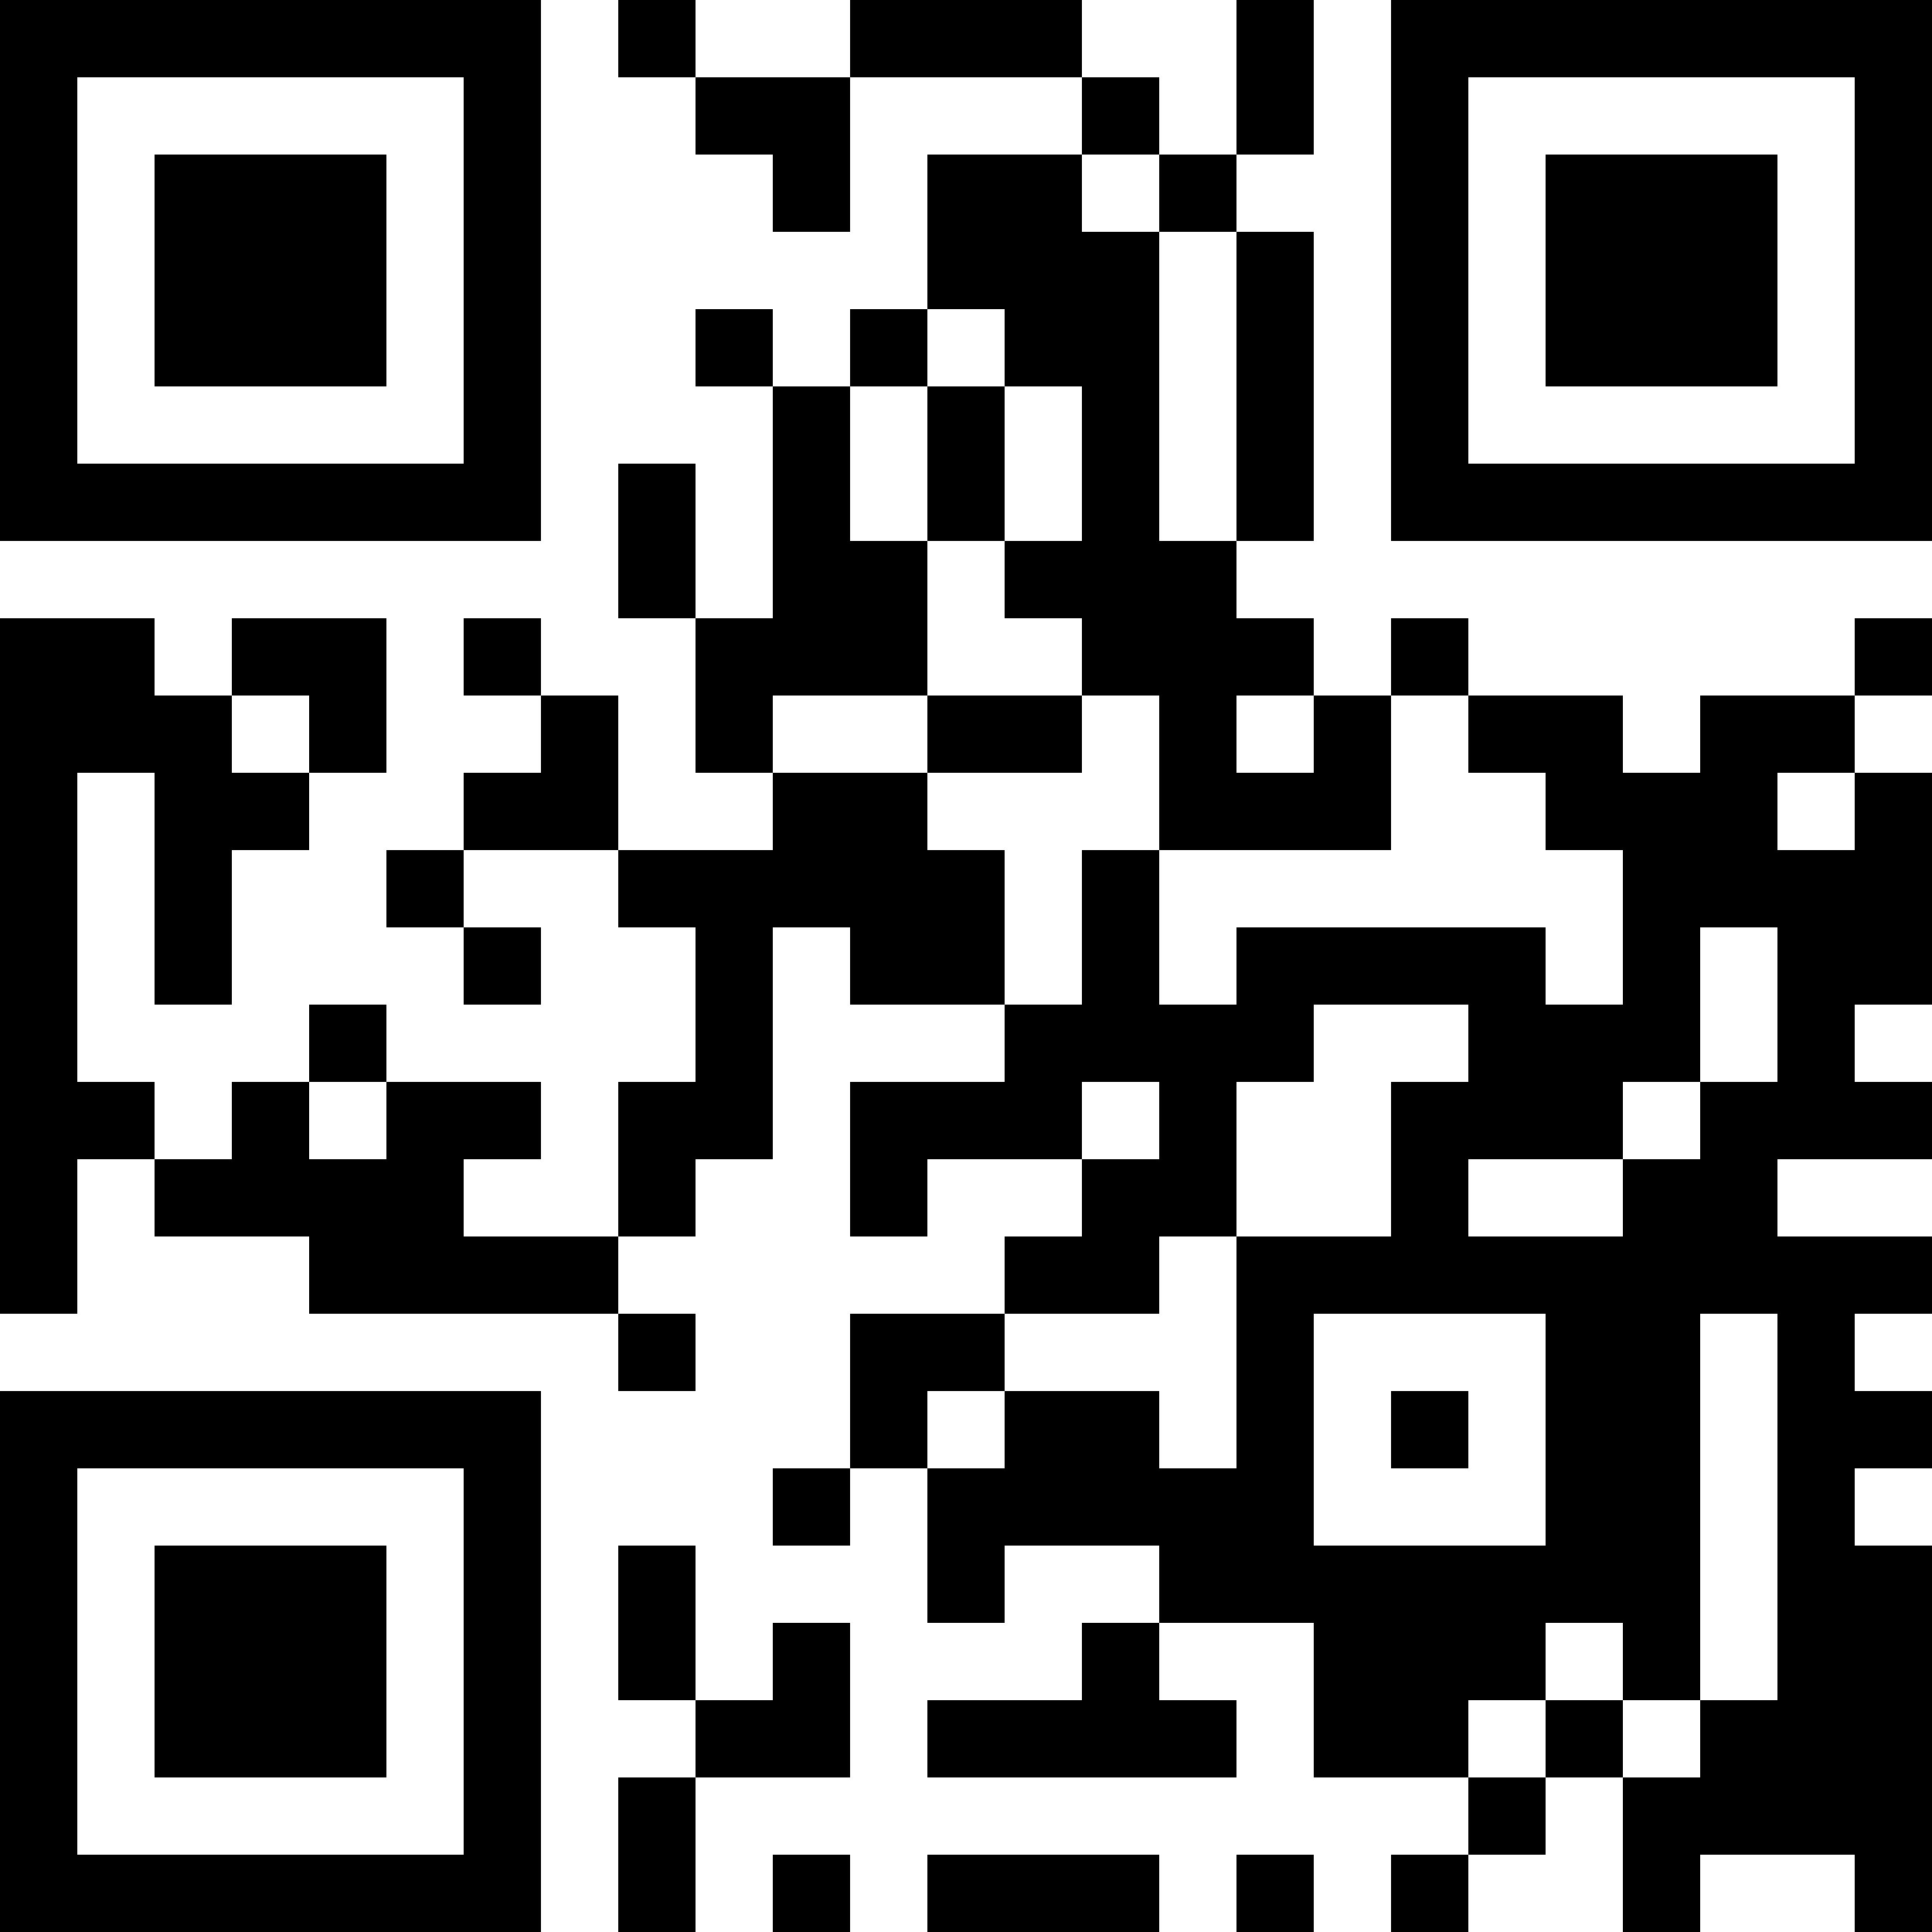
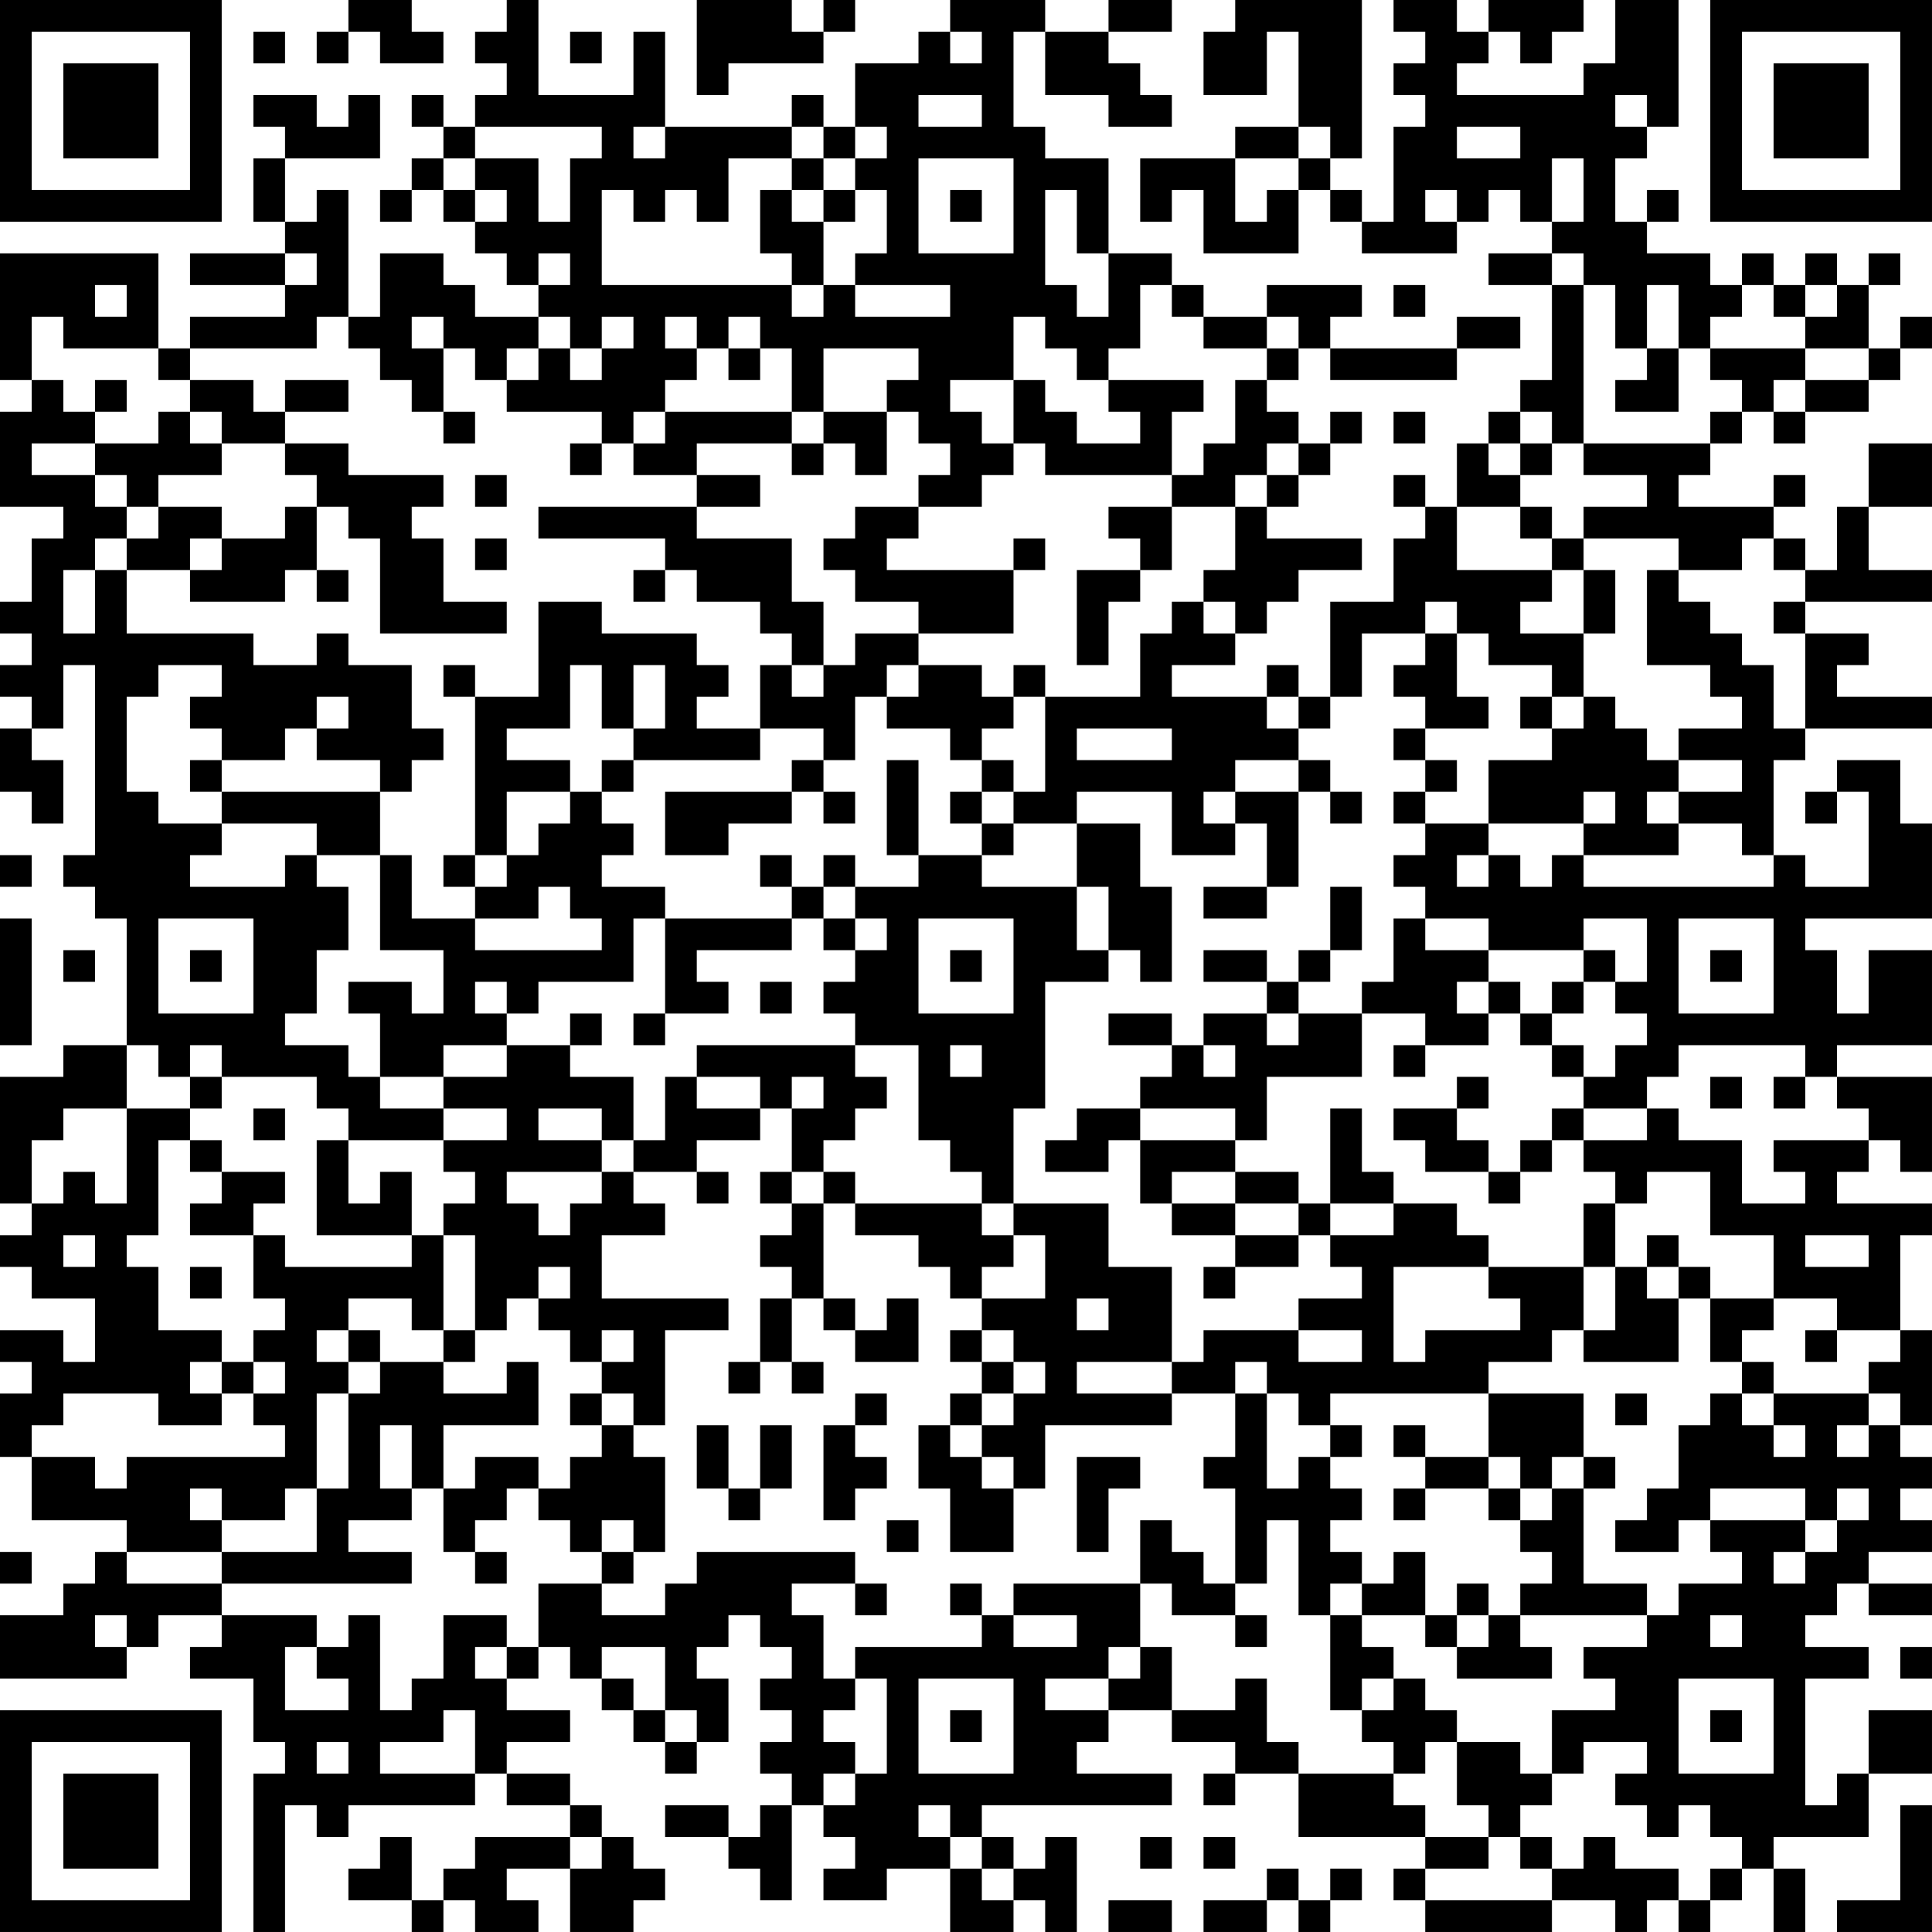
<svg xmlns="http://www.w3.org/2000/svg" version="1.1" width="300" height="300" viewBox="0 0 300 300">
  <rect x="0" y="0" width="300" height="300" fill="#ffffff" />
-   <g transform="scale(12)">
+   <g transform="scale(4.918)">
    <g transform="translate(0,0)">
-       <path fill-rule="evenodd" d="M8 0L8 1L9 1L9 2L10 2L10 3L11 3L11 1L14 1L14 2L12 2L12 4L11 4L11 5L10 5L10 4L9 4L9 5L10 5L10 8L9 8L9 6L8 6L8 8L9 8L9 10L10 10L10 11L8 11L8 9L7 9L7 8L6 8L6 9L7 9L7 10L6 10L6 11L5 11L5 12L6 12L6 13L7 13L7 12L6 12L6 11L8 11L8 12L9 12L9 14L8 14L8 16L6 16L6 15L7 15L7 14L5 14L5 13L4 13L4 14L3 14L3 15L2 15L2 14L1 14L1 10L2 10L2 13L3 13L3 11L4 11L4 10L5 10L5 8L3 8L3 9L2 9L2 8L0 8L0 17L1 17L1 15L2 15L2 16L4 16L4 17L8 17L8 18L9 18L9 17L8 17L8 16L9 16L9 15L10 15L10 12L11 12L11 13L13 13L13 14L11 14L11 16L12 16L12 15L14 15L14 16L13 16L13 17L11 17L11 19L10 19L10 20L11 20L11 19L12 19L12 21L13 21L13 20L15 20L15 21L14 21L14 22L12 22L12 23L16 23L16 22L15 22L15 21L17 21L17 23L19 23L19 24L18 24L18 25L19 25L19 24L20 24L20 23L21 23L21 25L22 25L22 24L24 24L24 25L25 25L25 20L24 20L24 19L25 19L25 18L24 18L24 17L25 17L25 16L23 16L23 15L25 15L25 14L24 14L24 13L25 13L25 10L24 10L24 9L25 9L25 8L24 8L24 9L22 9L22 10L21 10L21 9L19 9L19 8L18 8L18 9L17 9L17 8L16 8L16 7L17 7L17 3L16 3L16 2L17 2L17 0L16 0L16 2L15 2L15 1L14 1L14 0L11 0L11 1L9 1L9 0ZM14 2L14 3L15 3L15 7L16 7L16 3L15 3L15 2ZM12 4L12 5L11 5L11 7L12 7L12 9L10 9L10 10L12 10L12 11L13 11L13 13L14 13L14 11L15 11L15 13L16 13L16 12L20 12L20 13L21 13L21 11L20 11L20 10L19 10L19 9L18 9L18 11L15 11L15 9L14 9L14 8L13 8L13 7L14 7L14 5L13 5L13 4ZM12 5L12 7L13 7L13 5ZM3 9L3 10L4 10L4 9ZM12 9L12 10L14 10L14 9ZM16 9L16 10L17 10L17 9ZM23 10L23 11L24 11L24 10ZM22 12L22 14L21 14L21 15L19 15L19 16L21 16L21 15L22 15L22 14L23 14L23 12ZM17 13L17 14L16 14L16 16L15 16L15 17L13 17L13 18L12 18L12 19L13 19L13 18L15 18L15 19L16 19L16 16L18 16L18 14L19 14L19 13ZM4 14L4 15L5 15L5 14ZM14 14L14 15L15 15L15 14ZM17 17L17 20L20 20L20 17ZM22 17L22 22L21 22L21 21L20 21L20 22L19 22L19 23L20 23L20 22L21 22L21 23L22 23L22 22L23 22L23 17ZM18 18L18 19L19 19L19 18ZM8 20L8 22L9 22L9 23L8 23L8 25L9 25L9 23L11 23L11 21L10 21L10 22L9 22L9 20ZM10 24L10 25L11 25L11 24ZM12 24L12 25L15 25L15 24ZM16 24L16 25L17 25L17 24ZM0 0L0 7L7 7L7 0ZM1 1L1 6L6 6L6 1ZM2 2L2 5L5 5L5 2ZM18 0L18 7L25 7L25 0ZM19 1L19 6L24 6L24 1ZM20 2L20 5L23 5L23 2ZM0 18L0 25L7 25L7 18ZM1 19L1 24L6 24L6 19ZM2 20L2 23L5 23L5 20Z" fill="#000000" />
+       <path fill-rule="evenodd" d="M11 0L11 1L10 1L10 2L11 2L11 1L12 1L12 2L14 2L14 1L13 1L13 0ZM16 0L16 1L15 1L15 2L16 2L16 3L15 3L15 4L14 4L14 3L13 3L13 4L14 4L14 5L13 5L13 6L12 6L12 7L13 7L13 6L14 6L14 7L15 7L15 8L16 8L16 9L17 9L17 10L15 10L15 9L14 9L14 8L12 8L12 10L11 10L11 6L10 6L10 7L9 7L9 5L12 5L12 3L11 3L11 4L10 4L10 3L8 3L8 4L9 4L9 5L8 5L8 7L9 7L9 8L6 8L6 9L9 9L9 10L6 10L6 11L5 11L5 8L0 8L0 12L1 12L1 13L0 13L0 16L2 16L2 17L1 17L1 19L0 19L0 20L1 20L1 21L0 21L0 22L1 22L1 23L0 23L0 25L1 25L1 26L2 26L2 24L1 24L1 23L2 23L2 21L3 21L3 27L2 27L2 28L3 28L3 29L4 29L4 33L2 33L2 34L0 34L0 38L1 38L1 39L0 39L0 40L1 40L1 41L3 41L3 43L2 43L2 42L0 42L0 43L1 43L1 44L0 44L0 46L1 46L1 48L4 48L4 49L3 49L3 50L2 50L2 51L0 51L0 53L4 53L4 52L5 52L5 51L7 51L7 52L6 52L6 53L8 53L8 55L9 55L9 56L8 56L8 61L9 61L9 57L10 57L10 58L11 58L11 57L15 57L15 56L16 56L16 57L18 57L18 58L15 58L15 59L14 59L14 60L13 60L13 58L12 58L12 59L11 59L11 60L13 60L13 61L14 61L14 60L15 60L15 61L17 61L17 60L16 60L16 59L18 59L18 61L20 61L20 60L21 60L21 59L20 59L20 58L19 58L19 57L18 57L18 56L16 56L16 55L18 55L18 54L16 54L16 53L17 53L17 52L18 52L18 53L19 53L19 54L20 54L20 55L21 55L21 56L22 56L22 55L23 55L23 53L22 53L22 52L23 52L23 51L24 51L24 52L25 52L25 53L24 53L24 54L25 54L25 55L24 55L24 56L25 56L25 57L24 57L24 58L23 58L23 57L21 57L21 58L23 58L23 59L24 59L24 60L25 60L25 57L26 57L26 58L27 58L27 59L26 59L26 60L28 60L28 59L30 59L30 61L32 61L32 60L33 60L33 61L34 61L34 58L33 58L33 59L32 59L32 58L31 58L31 57L37 57L37 56L34 56L34 55L35 55L35 54L37 54L37 55L39 55L39 56L38 56L38 57L39 57L39 56L41 56L41 58L45 58L45 59L44 59L44 60L45 60L45 61L49 61L49 60L51 60L51 61L52 61L52 60L53 60L53 61L54 61L54 60L55 60L55 59L56 59L56 61L57 61L57 59L56 59L56 58L59 58L59 56L61 56L61 54L59 54L59 56L58 56L58 57L57 57L57 53L59 53L59 52L57 52L57 51L58 51L58 50L59 50L59 51L61 51L61 50L59 50L59 49L61 49L61 48L60 48L60 47L61 47L61 46L60 46L60 45L61 45L61 42L60 42L60 39L61 39L61 38L58 38L58 37L59 37L59 36L60 36L60 37L61 37L61 34L58 34L58 33L61 33L61 30L59 30L59 32L58 32L58 30L57 30L57 29L61 29L61 26L60 26L60 24L58 24L58 25L57 25L57 26L58 26L58 25L59 25L59 28L57 28L57 27L56 27L56 24L57 24L57 23L61 23L61 22L58 22L58 21L59 21L59 20L57 20L57 19L61 19L61 18L59 18L59 16L61 16L61 14L59 14L59 16L58 16L58 18L57 18L57 17L56 17L56 16L57 16L57 15L56 15L56 16L53 16L53 15L54 15L54 14L55 14L55 13L56 13L56 14L57 14L57 13L59 13L59 12L60 12L60 11L61 11L61 10L60 10L60 11L59 11L59 9L60 9L60 8L59 8L59 9L58 9L58 8L57 8L57 9L56 9L56 8L55 8L55 9L54 9L54 8L52 8L52 7L53 7L53 6L52 6L52 7L51 7L51 5L52 5L52 4L53 4L53 0L51 0L51 2L50 2L50 3L46 3L46 2L47 2L47 1L48 1L48 2L49 2L49 1L50 1L50 0L47 0L47 1L46 1L46 0L44 0L44 1L45 1L45 2L44 2L44 3L45 3L45 4L44 4L44 7L43 7L43 6L42 6L42 5L43 5L43 0L39 0L39 1L38 1L38 3L40 3L40 1L41 1L41 4L39 4L39 5L36 5L36 7L37 7L37 6L38 6L38 8L41 8L41 6L42 6L42 7L43 7L43 8L46 8L46 7L47 7L47 6L48 6L48 7L49 7L49 8L47 8L47 9L49 9L49 12L48 12L48 13L47 13L47 14L46 14L46 16L45 16L45 15L44 15L44 16L45 16L45 17L44 17L44 19L42 19L42 22L41 22L41 21L40 21L40 22L37 22L37 21L39 21L39 20L40 20L40 19L41 19L41 18L43 18L43 17L40 17L40 16L41 16L41 15L42 15L42 14L43 14L43 13L42 13L42 14L41 14L41 13L40 13L40 12L41 12L41 11L42 11L42 12L46 12L46 11L48 11L48 10L46 10L46 11L42 11L42 10L43 10L43 9L40 9L40 10L38 10L38 9L37 9L37 8L35 8L35 5L33 5L33 4L32 4L32 1L33 1L33 3L35 3L35 4L37 4L37 3L36 3L36 2L35 2L35 1L37 1L37 0L35 0L35 1L33 1L33 0L30 0L30 1L29 1L29 2L27 2L27 4L26 4L26 3L25 3L25 4L21 4L21 1L20 1L20 3L17 3L17 0ZM22 0L22 3L23 3L23 2L26 2L26 1L27 1L27 0L26 0L26 1L25 1L25 0ZM8 1L8 2L9 2L9 1ZM18 1L18 2L19 2L19 1ZM30 1L30 2L31 2L31 1ZM29 3L29 4L31 4L31 3ZM51 3L51 4L52 4L52 3ZM15 4L15 5L14 5L14 6L15 6L15 7L16 7L16 6L15 6L15 5L17 5L17 7L18 7L18 5L19 5L19 4ZM20 4L20 5L21 5L21 4ZM25 4L25 5L23 5L23 7L22 7L22 6L21 6L21 7L20 7L20 6L19 6L19 9L25 9L25 10L26 10L26 9L27 9L27 10L30 10L30 9L27 9L27 8L28 8L28 6L27 6L27 5L28 5L28 4L27 4L27 5L26 5L26 4ZM41 4L41 5L39 5L39 7L40 7L40 6L41 6L41 5L42 5L42 4ZM46 4L46 5L48 5L48 4ZM25 5L25 6L24 6L24 8L25 8L25 9L26 9L26 7L27 7L27 6L26 6L26 5ZM29 5L29 8L32 8L32 5ZM49 5L49 7L50 7L50 5ZM25 6L25 7L26 7L26 6ZM30 6L30 7L31 7L31 6ZM33 6L33 9L34 9L34 10L35 10L35 8L34 8L34 6ZM45 6L45 7L46 7L46 6ZM9 8L9 9L10 9L10 8ZM17 8L17 9L18 9L18 8ZM49 8L49 9L50 9L50 14L49 14L49 13L48 13L48 14L47 14L47 15L48 15L48 16L46 16L46 18L49 18L49 19L48 19L48 20L50 20L50 22L49 22L49 21L47 21L47 20L46 20L46 19L45 19L45 20L43 20L43 22L42 22L42 23L41 23L41 22L40 22L40 23L41 23L41 24L39 24L39 25L38 25L38 26L39 26L39 27L37 27L37 25L34 25L34 26L32 26L32 25L33 25L33 22L36 22L36 20L37 20L37 19L38 19L38 20L39 20L39 19L38 19L38 18L39 18L39 16L40 16L40 15L41 15L41 14L40 14L40 15L39 15L39 16L37 16L37 15L38 15L38 14L39 14L39 12L40 12L40 11L41 11L41 10L40 10L40 11L38 11L38 10L37 10L37 9L36 9L36 11L35 11L35 12L34 12L34 11L33 11L33 10L32 10L32 12L30 12L30 13L31 13L31 14L32 14L32 15L31 15L31 16L29 16L29 15L30 15L30 14L29 14L29 13L28 13L28 12L29 12L29 11L26 11L26 13L25 13L25 11L24 11L24 10L23 10L23 11L22 11L22 10L21 10L21 11L22 11L22 12L21 12L21 13L20 13L20 14L19 14L19 13L16 13L16 12L17 12L17 11L18 11L18 12L19 12L19 11L20 11L20 10L19 10L19 11L18 11L18 10L17 10L17 11L16 11L16 12L15 12L15 11L14 11L14 10L13 10L13 11L14 11L14 13L13 13L13 12L12 12L12 11L11 11L11 10L10 10L10 11L6 11L6 12L5 12L5 11L2 11L2 10L1 10L1 12L2 12L2 13L3 13L3 14L1 14L1 15L3 15L3 16L4 16L4 17L3 17L3 18L2 18L2 20L3 20L3 18L4 18L4 20L8 20L8 21L10 21L10 20L11 20L11 21L13 21L13 23L14 23L14 24L13 24L13 25L12 25L12 24L10 24L10 23L11 23L11 22L10 22L10 23L9 23L9 24L7 24L7 23L6 23L6 22L7 22L7 21L5 21L5 22L4 22L4 25L5 25L5 26L7 26L7 27L6 27L6 28L9 28L9 27L10 27L10 28L11 28L11 30L10 30L10 32L9 32L9 33L11 33L11 34L12 34L12 35L14 35L14 36L11 36L11 35L10 35L10 34L7 34L7 33L6 33L6 34L5 34L5 33L4 33L4 35L2 35L2 36L1 36L1 38L2 38L2 37L3 37L3 38L4 38L4 35L6 35L6 36L5 36L5 39L4 39L4 40L5 40L5 42L7 42L7 43L6 43L6 44L7 44L7 45L5 45L5 44L2 44L2 45L1 45L1 46L3 46L3 47L4 47L4 46L9 46L9 45L8 45L8 44L9 44L9 43L8 43L8 42L9 42L9 41L8 41L8 39L9 39L9 40L13 40L13 39L14 39L14 42L13 42L13 41L11 41L11 42L10 42L10 43L11 43L11 44L10 44L10 47L9 47L9 48L7 48L7 47L6 47L6 48L7 48L7 49L4 49L4 50L7 50L7 51L10 51L10 52L9 52L9 54L11 54L11 53L10 53L10 52L11 52L11 51L12 51L12 54L13 54L13 53L14 53L14 51L16 51L16 52L15 52L15 53L16 53L16 52L17 52L17 50L19 50L19 51L21 51L21 50L22 50L22 49L27 49L27 50L25 50L25 51L26 51L26 53L27 53L27 54L26 54L26 55L27 55L27 56L26 56L26 57L27 57L27 56L28 56L28 53L27 53L27 52L31 52L31 51L32 51L32 52L34 52L34 51L32 51L32 50L36 50L36 52L35 52L35 53L33 53L33 54L35 54L35 53L36 53L36 52L37 52L37 54L39 54L39 53L40 53L40 55L41 55L41 56L44 56L44 57L45 57L45 58L47 58L47 59L45 59L45 60L49 60L49 59L50 59L50 58L51 58L51 59L53 59L53 60L54 60L54 59L55 59L55 58L54 58L54 57L53 57L53 58L52 58L52 57L51 57L51 56L52 56L52 55L50 55L50 56L49 56L49 54L51 54L51 53L50 53L50 52L52 52L52 51L53 51L53 50L55 50L55 49L54 49L54 48L57 48L57 49L56 49L56 50L57 50L57 49L58 49L58 48L59 48L59 47L58 47L58 48L57 48L57 47L54 47L54 48L53 48L53 49L51 49L51 48L52 48L52 47L53 47L53 45L54 45L54 44L55 44L55 45L56 45L56 46L57 46L57 45L56 45L56 44L59 44L59 45L58 45L58 46L59 46L59 45L60 45L60 44L59 44L59 43L60 43L60 42L58 42L58 41L56 41L56 39L54 39L54 37L52 37L52 38L51 38L51 37L50 37L50 36L52 36L52 35L53 35L53 36L55 36L55 38L57 38L57 37L56 37L56 36L59 36L59 35L58 35L58 34L57 34L57 33L53 33L53 34L52 34L52 35L50 35L50 34L51 34L51 33L52 33L52 32L51 32L51 31L52 31L52 29L50 29L50 30L47 30L47 29L45 29L45 28L44 28L44 27L45 27L45 26L47 26L47 27L46 27L46 28L47 28L47 27L48 27L48 28L49 28L49 27L50 27L50 28L56 28L56 27L55 27L55 26L53 26L53 25L55 25L55 24L53 24L53 23L55 23L55 22L54 22L54 21L52 21L52 18L53 18L53 19L54 19L54 20L55 20L55 21L56 21L56 23L57 23L57 20L56 20L56 19L57 19L57 18L56 18L56 17L55 17L55 18L53 18L53 17L50 17L50 16L52 16L52 15L50 15L50 14L54 14L54 13L55 13L55 12L54 12L54 11L57 11L57 12L56 12L56 13L57 13L57 12L59 12L59 11L57 11L57 10L58 10L58 9L57 9L57 10L56 10L56 9L55 9L55 10L54 10L54 11L53 11L53 9L52 9L52 11L51 11L51 9L50 9L50 8ZM3 9L3 10L4 10L4 9ZM44 9L44 10L45 10L45 9ZM23 11L23 12L24 12L24 11ZM52 11L52 12L51 12L51 13L53 13L53 11ZM3 12L3 13L4 13L4 12ZM6 12L6 13L5 13L5 14L3 14L3 15L4 15L4 16L5 16L5 17L4 17L4 18L6 18L6 19L9 19L9 18L10 18L10 19L11 19L11 18L10 18L10 16L11 16L11 17L12 17L12 20L16 20L16 19L14 19L14 17L13 17L13 16L14 16L14 15L11 15L11 14L9 14L9 13L11 13L11 12L9 12L9 13L8 13L8 12ZM32 12L32 14L33 14L33 15L37 15L37 13L38 13L38 12L35 12L35 13L36 13L36 14L34 14L34 13L33 13L33 12ZM6 13L6 14L7 14L7 15L5 15L5 16L7 16L7 17L6 17L6 18L7 18L7 17L9 17L9 16L10 16L10 15L9 15L9 14L7 14L7 13ZM14 13L14 14L15 14L15 13ZM21 13L21 14L20 14L20 15L22 15L22 16L17 16L17 17L21 17L21 18L20 18L20 19L21 19L21 18L22 18L22 19L24 19L24 20L25 20L25 21L24 21L24 23L22 23L22 22L23 22L23 21L22 21L22 20L19 20L19 19L17 19L17 22L15 22L15 21L14 21L14 22L15 22L15 27L14 27L14 28L15 28L15 29L13 29L13 27L12 27L12 25L7 25L7 24L6 24L6 25L7 25L7 26L10 26L10 27L12 27L12 30L14 30L14 32L13 32L13 31L11 31L11 32L12 32L12 34L14 34L14 35L16 35L16 36L14 36L14 37L15 37L15 38L14 38L14 39L15 39L15 42L14 42L14 43L12 43L12 42L11 42L11 43L12 43L12 44L11 44L11 47L10 47L10 49L7 49L7 50L13 50L13 49L11 49L11 48L13 48L13 47L14 47L14 49L15 49L15 50L16 50L16 49L15 49L15 48L16 48L16 47L17 47L17 48L18 48L18 49L19 49L19 50L20 50L20 49L21 49L21 46L20 46L20 45L21 45L21 42L23 42L23 41L19 41L19 39L21 39L21 38L20 38L20 37L22 37L22 38L23 38L23 37L22 37L22 36L24 36L24 35L25 35L25 37L24 37L24 38L25 38L25 39L24 39L24 40L25 40L25 41L24 41L24 43L23 43L23 44L24 44L24 43L25 43L25 44L26 44L26 43L25 43L25 41L26 41L26 42L27 42L27 43L29 43L29 41L28 41L28 42L27 42L27 41L26 41L26 38L27 38L27 39L29 39L29 40L30 40L30 41L31 41L31 42L30 42L30 43L31 43L31 44L30 44L30 45L29 45L29 47L30 47L30 49L32 49L32 47L33 47L33 45L37 45L37 44L39 44L39 46L38 46L38 47L39 47L39 50L38 50L38 49L37 49L37 48L36 48L36 50L37 50L37 51L39 51L39 52L40 52L40 51L39 51L39 50L40 50L40 48L41 48L41 51L42 51L42 54L43 54L43 55L44 55L44 56L45 56L45 55L46 55L46 57L47 57L47 58L48 58L48 59L49 59L49 58L48 58L48 57L49 57L49 56L48 56L48 55L46 55L46 54L45 54L45 53L44 53L44 52L43 52L43 51L45 51L45 52L46 52L46 53L49 53L49 52L48 52L48 51L52 51L52 50L50 50L50 47L51 47L51 46L50 46L50 44L47 44L47 43L49 43L49 42L50 42L50 43L53 43L53 41L54 41L54 43L55 43L55 44L56 44L56 43L55 43L55 42L56 42L56 41L54 41L54 40L53 40L53 39L52 39L52 40L51 40L51 38L50 38L50 40L47 40L47 39L46 39L46 38L44 38L44 37L43 37L43 35L42 35L42 38L41 38L41 37L39 37L39 36L40 36L40 34L43 34L43 32L45 32L45 33L44 33L44 34L45 34L45 33L47 33L47 32L48 32L48 33L49 33L49 34L50 34L50 33L49 33L49 32L50 32L50 31L51 31L51 30L50 30L50 31L49 31L49 32L48 32L48 31L47 31L47 30L45 30L45 29L44 29L44 31L43 31L43 32L41 32L41 31L42 31L42 30L43 30L43 28L42 28L42 30L41 30L41 31L40 31L40 30L38 30L38 31L40 31L40 32L38 32L38 33L37 33L37 32L35 32L35 33L37 33L37 34L36 34L36 35L34 35L34 36L33 36L33 37L35 37L35 36L36 36L36 38L37 38L37 39L39 39L39 40L38 40L38 41L39 41L39 40L41 40L41 39L42 39L42 40L43 40L43 41L41 41L41 42L38 42L38 43L37 43L37 40L35 40L35 38L32 38L32 35L33 35L33 31L35 31L35 30L36 30L36 31L37 31L37 28L36 28L36 26L34 26L34 28L31 28L31 27L32 27L32 26L31 26L31 25L32 25L32 24L31 24L31 23L32 23L32 22L33 22L33 21L32 21L32 22L31 22L31 21L29 21L29 20L32 20L32 18L33 18L33 17L32 17L32 18L28 18L28 17L29 17L29 16L27 16L27 17L26 17L26 18L27 18L27 19L29 19L29 20L27 20L27 21L26 21L26 19L25 19L25 17L22 17L22 16L24 16L24 15L22 15L22 14L25 14L25 15L26 15L26 14L27 14L27 15L28 15L28 13L26 13L26 14L25 14L25 13ZM44 13L44 14L45 14L45 13ZM18 14L18 15L19 15L19 14ZM48 14L48 15L49 15L49 14ZM15 15L15 16L16 16L16 15ZM35 16L35 17L36 17L36 18L34 18L34 21L35 21L35 19L36 19L36 18L37 18L37 16ZM48 16L48 17L49 17L49 18L50 18L50 20L51 20L51 18L50 18L50 17L49 17L49 16ZM15 17L15 18L16 18L16 17ZM45 20L45 21L44 21L44 22L45 22L45 23L44 23L44 24L45 24L45 25L44 25L44 26L45 26L45 25L46 25L46 24L45 24L45 23L47 23L47 22L46 22L46 20ZM18 21L18 23L16 23L16 24L18 24L18 25L16 25L16 27L15 27L15 28L16 28L16 27L17 27L17 26L18 26L18 25L19 25L19 26L20 26L20 27L19 27L19 28L21 28L21 29L20 29L20 31L17 31L17 32L16 32L16 31L15 31L15 32L16 32L16 33L14 33L14 34L16 34L16 33L18 33L18 34L20 34L20 36L19 36L19 35L17 35L17 36L19 36L19 37L16 37L16 38L17 38L17 39L18 39L18 38L19 38L19 37L20 37L20 36L21 36L21 34L22 34L22 35L24 35L24 34L22 34L22 33L27 33L27 34L28 34L28 35L27 35L27 36L26 36L26 37L25 37L25 38L26 38L26 37L27 37L27 38L31 38L31 39L32 39L32 40L31 40L31 41L33 41L33 39L32 39L32 38L31 38L31 37L30 37L30 36L29 36L29 33L27 33L27 32L26 32L26 31L27 31L27 30L28 30L28 29L27 29L27 28L29 28L29 27L31 27L31 26L30 26L30 25L31 25L31 24L30 24L30 23L28 23L28 22L29 22L29 21L28 21L28 22L27 22L27 24L26 24L26 23L24 23L24 24L20 24L20 23L21 23L21 21L20 21L20 23L19 23L19 21ZM25 21L25 22L26 22L26 21ZM48 22L48 23L49 23L49 24L47 24L47 26L50 26L50 27L53 27L53 26L52 26L52 25L53 25L53 24L52 24L52 23L51 23L51 22L50 22L50 23L49 23L49 22ZM34 23L34 24L37 24L37 23ZM19 24L19 25L20 25L20 24ZM25 24L25 25L21 25L21 27L23 27L23 26L25 26L25 25L26 25L26 26L27 26L27 25L26 25L26 24ZM28 24L28 27L29 27L29 24ZM41 24L41 25L39 25L39 26L40 26L40 28L38 28L38 29L40 29L40 28L41 28L41 25L42 25L42 26L43 26L43 25L42 25L42 24ZM50 25L50 26L51 26L51 25ZM0 27L0 28L1 28L1 27ZM24 27L24 28L25 28L25 29L21 29L21 32L20 32L20 33L21 33L21 32L23 32L23 31L22 31L22 30L25 30L25 29L26 29L26 30L27 30L27 29L26 29L26 28L27 28L27 27L26 27L26 28L25 28L25 27ZM17 28L17 29L15 29L15 30L19 30L19 29L18 29L18 28ZM34 28L34 30L35 30L35 28ZM0 29L0 33L1 33L1 29ZM5 29L5 32L8 32L8 29ZM29 29L29 32L32 32L32 29ZM53 29L53 32L56 32L56 29ZM2 30L2 31L3 31L3 30ZM6 30L6 31L7 31L7 30ZM30 30L30 31L31 31L31 30ZM54 30L54 31L55 31L55 30ZM24 31L24 32L25 32L25 31ZM46 31L46 32L47 32L47 31ZM18 32L18 33L19 33L19 32ZM40 32L40 33L41 33L41 32ZM30 33L30 34L31 34L31 33ZM38 33L38 34L39 34L39 33ZM6 34L6 35L7 35L7 34ZM25 34L25 35L26 35L26 34ZM46 34L46 35L44 35L44 36L45 36L45 37L47 37L47 38L48 38L48 37L49 37L49 36L50 36L50 35L49 35L49 36L48 36L48 37L47 37L47 36L46 36L46 35L47 35L47 34ZM54 34L54 35L55 35L55 34ZM56 34L56 35L57 35L57 34ZM8 35L8 36L9 36L9 35ZM36 35L36 36L39 36L39 35ZM6 36L6 37L7 37L7 38L6 38L6 39L8 39L8 38L9 38L9 37L7 37L7 36ZM10 36L10 39L13 39L13 37L12 37L12 38L11 38L11 36ZM37 37L37 38L39 38L39 39L41 39L41 38L39 38L39 37ZM42 38L42 39L44 39L44 38ZM2 39L2 40L3 40L3 39ZM57 39L57 40L59 40L59 39ZM6 40L6 41L7 41L7 40ZM17 40L17 41L16 41L16 42L15 42L15 43L14 43L14 44L16 44L16 43L17 43L17 45L14 45L14 47L15 47L15 46L17 46L17 47L18 47L18 46L19 46L19 45L20 45L20 44L19 44L19 43L20 43L20 42L19 42L19 43L18 43L18 42L17 42L17 41L18 41L18 40ZM44 40L44 43L45 43L45 42L48 42L48 41L47 41L47 40ZM50 40L50 42L51 42L51 40ZM52 40L52 41L53 41L53 40ZM34 41L34 42L35 42L35 41ZM31 42L31 43L32 43L32 44L31 44L31 45L30 45L30 46L31 46L31 47L32 47L32 46L31 46L31 45L32 45L32 44L33 44L33 43L32 43L32 42ZM41 42L41 43L43 43L43 42ZM57 42L57 43L58 43L58 42ZM7 43L7 44L8 44L8 43ZM34 43L34 44L37 44L37 43ZM39 43L39 44L40 44L40 47L41 47L41 46L42 46L42 47L43 47L43 48L42 48L42 49L43 49L43 50L42 50L42 51L43 51L43 50L44 50L44 49L45 49L45 51L46 51L46 52L47 52L47 51L48 51L48 50L49 50L49 49L48 49L48 48L49 48L49 47L50 47L50 46L49 46L49 47L48 47L48 46L47 46L47 44L42 44L42 45L41 45L41 44L40 44L40 43ZM18 44L18 45L19 45L19 44ZM27 44L27 45L26 45L26 48L27 48L27 47L28 47L28 46L27 46L27 45L28 45L28 44ZM51 44L51 45L52 45L52 44ZM12 45L12 47L13 47L13 45ZM22 45L22 47L23 47L23 48L24 48L24 47L25 47L25 45L24 45L24 47L23 47L23 45ZM42 45L42 46L43 46L43 45ZM44 45L44 46L45 46L45 47L44 47L44 48L45 48L45 47L47 47L47 48L48 48L48 47L47 47L47 46L45 46L45 45ZM34 46L34 49L35 49L35 47L36 47L36 46ZM19 48L19 49L20 49L20 48ZM28 48L28 49L29 49L29 48ZM0 49L0 50L1 50L1 49ZM27 50L27 51L28 51L28 50ZM30 50L30 51L31 51L31 50ZM46 50L46 51L47 51L47 50ZM3 51L3 52L4 52L4 51ZM54 51L54 52L55 52L55 51ZM19 52L19 53L20 53L20 54L21 54L21 55L22 55L22 54L21 54L21 52ZM60 52L60 53L61 53L61 52ZM29 53L29 56L32 56L32 53ZM43 53L43 54L44 54L44 53ZM53 53L53 56L56 56L56 53ZM14 54L14 55L12 55L12 56L15 56L15 54ZM30 54L30 55L31 55L31 54ZM54 54L54 55L55 55L55 54ZM10 55L10 56L11 56L11 55ZM29 57L29 58L30 58L30 59L31 59L31 60L32 60L32 59L31 59L31 58L30 58L30 57ZM60 57L60 60L58 60L58 61L61 61L61 57ZM18 58L18 59L19 59L19 58ZM36 58L36 59L37 59L37 58ZM38 58L38 59L39 59L39 58ZM40 59L40 60L38 60L38 61L40 61L40 60L41 60L41 61L42 61L42 60L43 60L43 59L42 59L42 60L41 60L41 59ZM35 60L35 61L37 61L37 60ZM0 0L0 7L7 7L7 0ZM1 1L1 6L6 6L6 1ZM2 2L2 5L5 5L5 2ZM54 0L54 7L61 7L61 0ZM55 1L55 6L60 6L60 1ZM56 2L56 5L59 5L59 2ZM0 54L0 61L7 61L7 54ZM1 55L1 60L6 60L6 55ZM2 56L2 59L5 59L5 56Z" fill="#000000" />
    </g>
  </g>
</svg>
